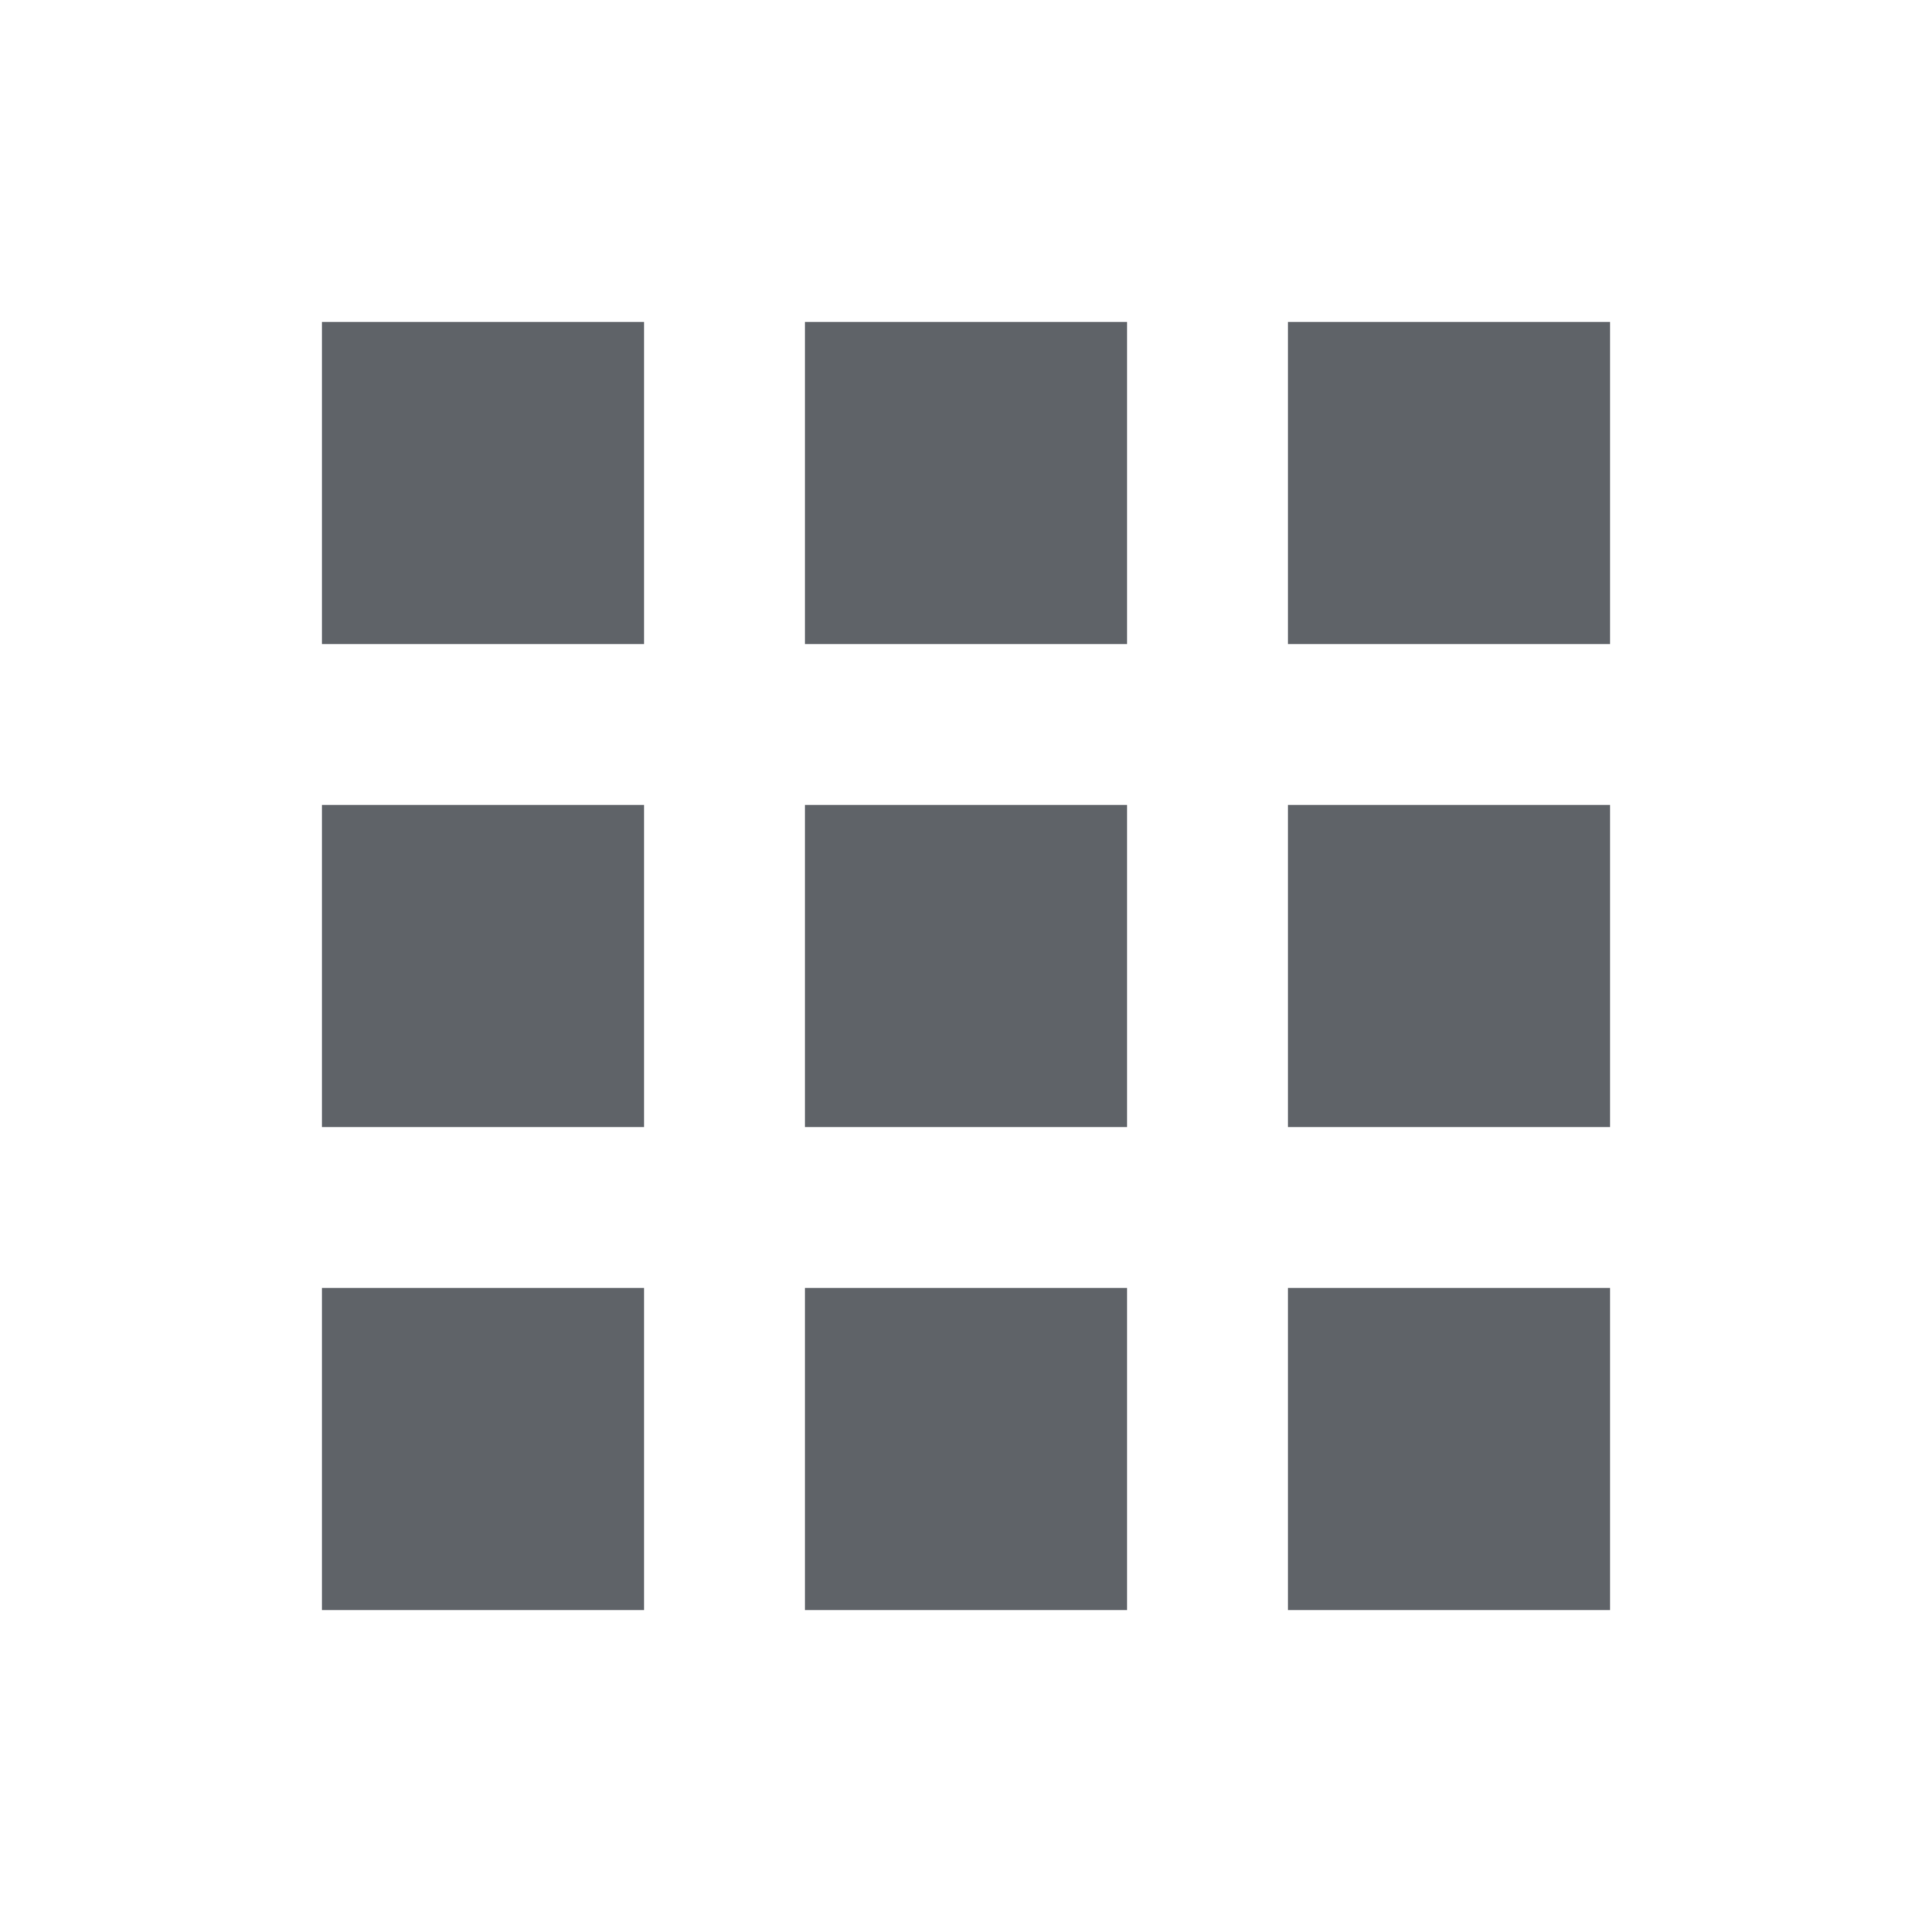
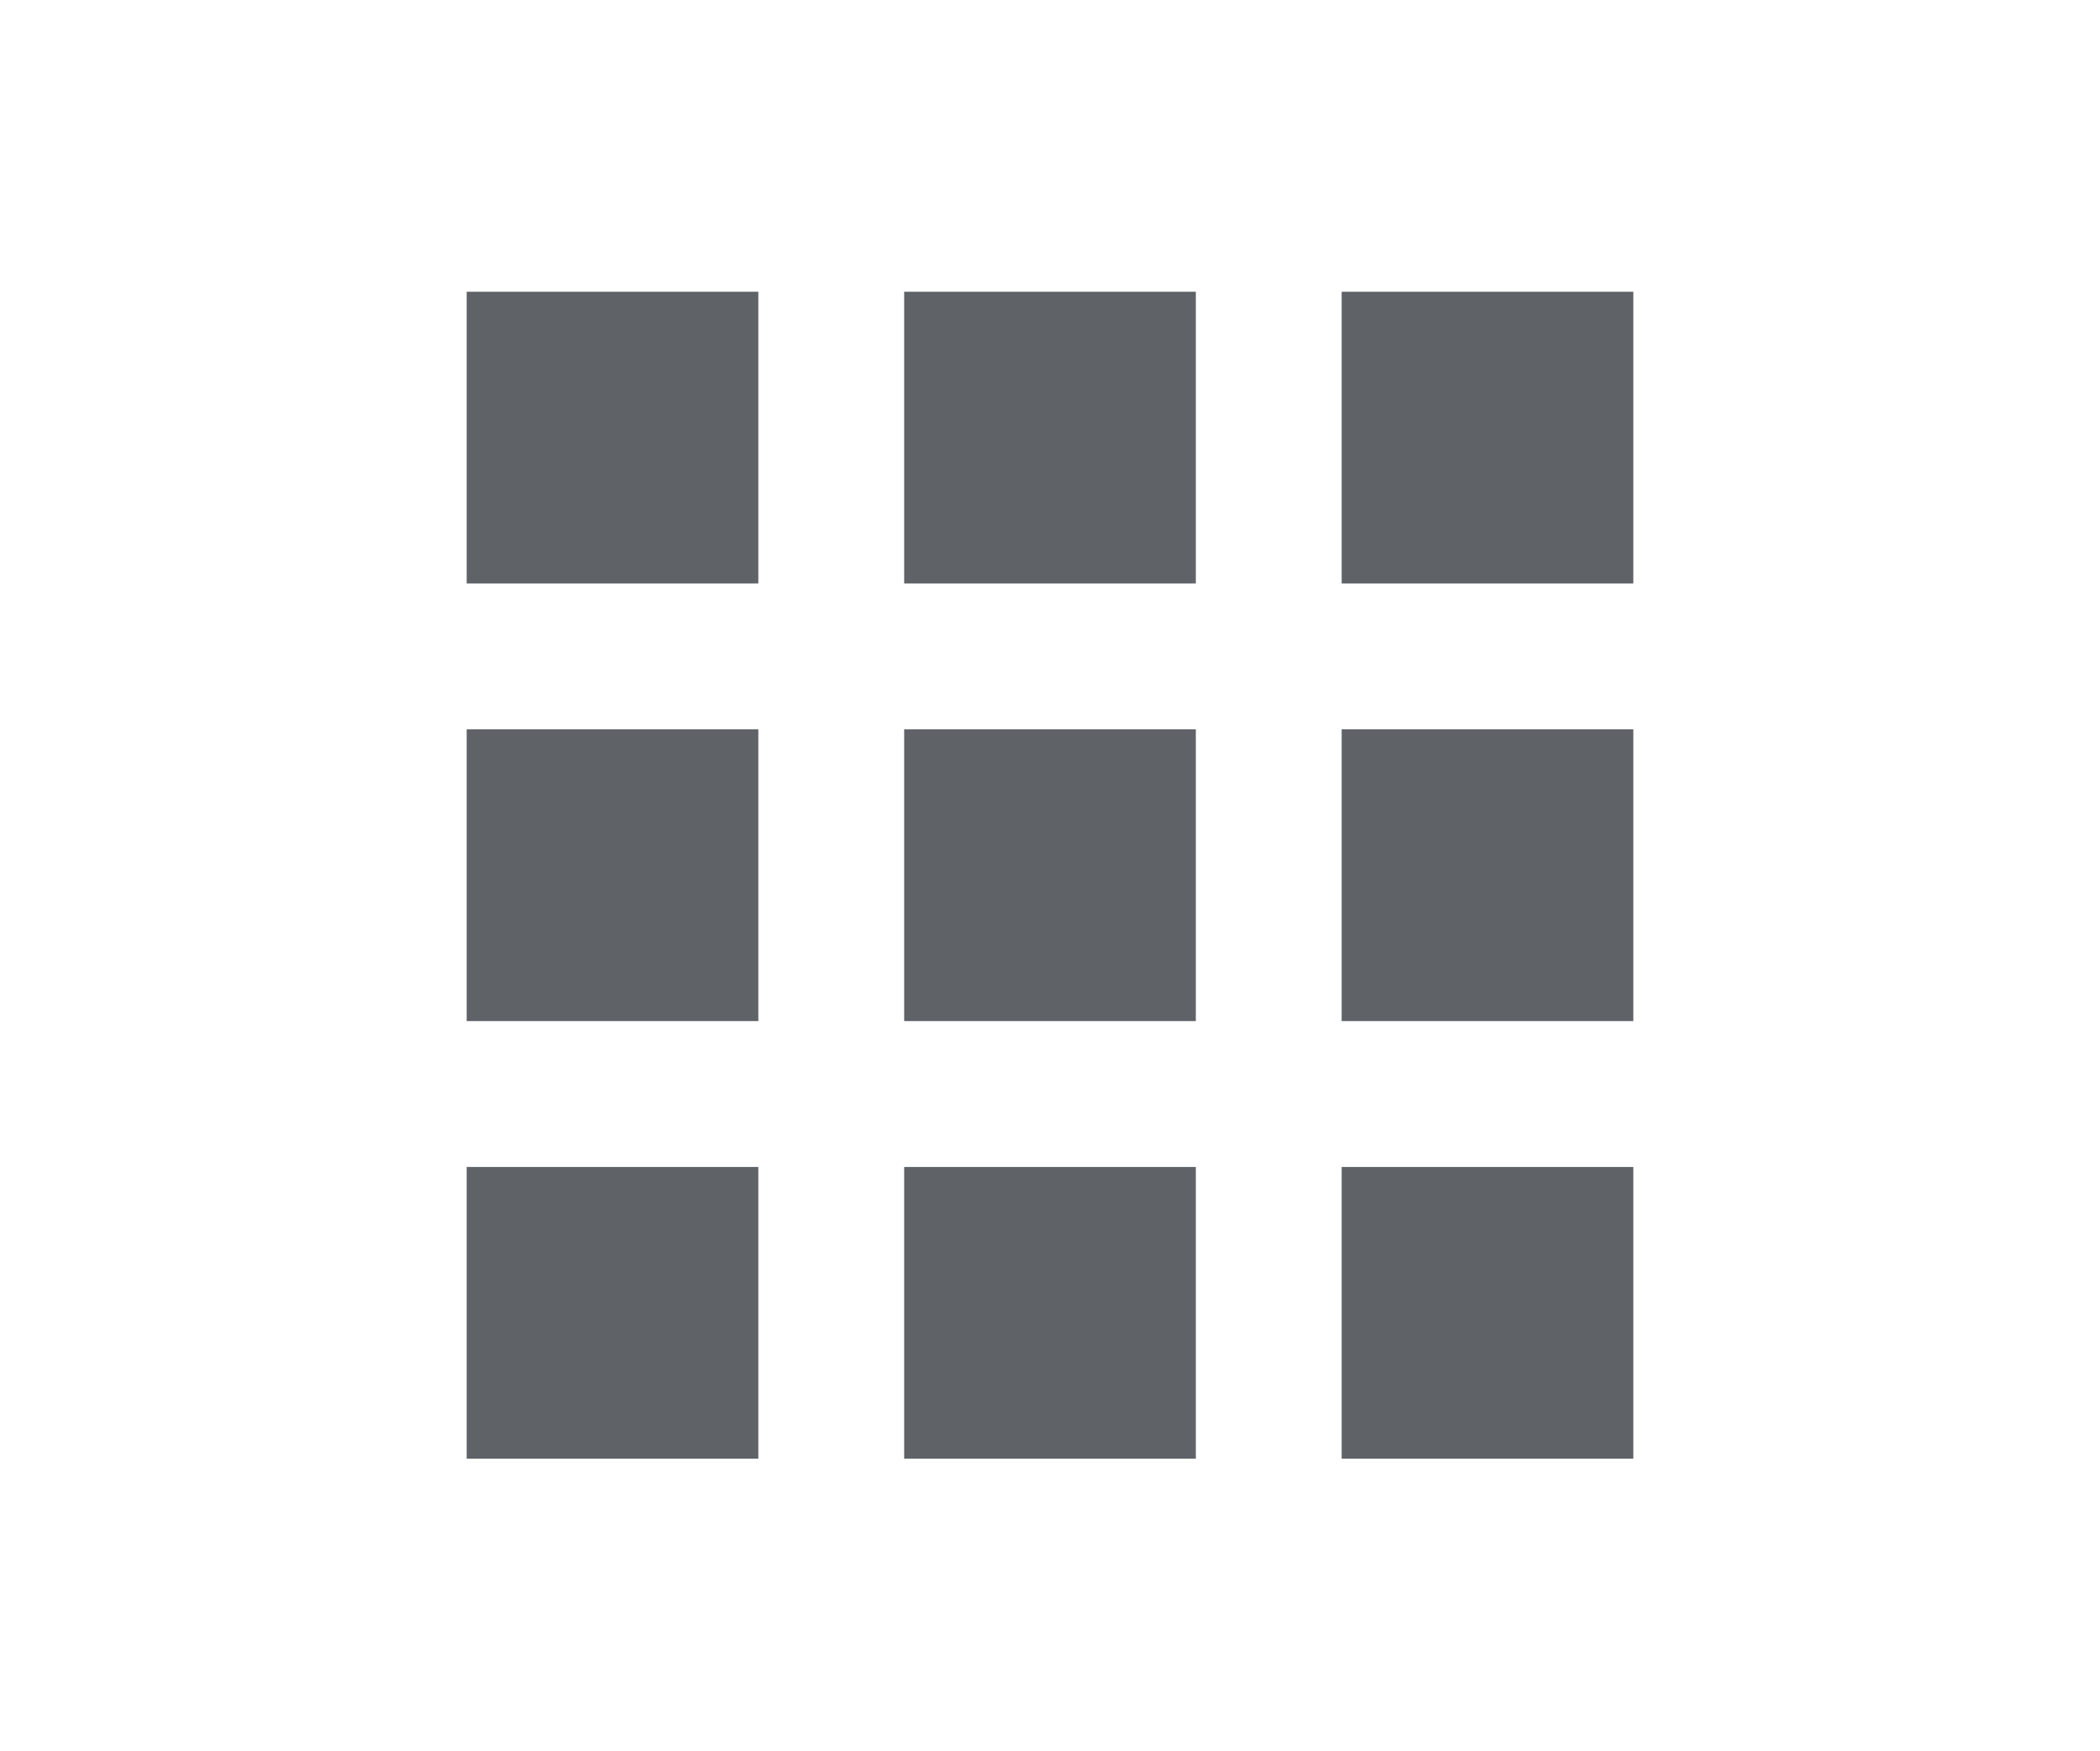
- <svg xmlns="http://www.w3.org/2000/svg" height="20px" viewBox="0 0 24 24" width="20px" fill="#5f6368">
+ <svg xmlns="http://www.w3.org/2000/svg" height="20px" viewBox="0 0 24 24" width="24px" fill="#5f6368">
  <path d="M0 0h24v24H0V0z" fill="none" />
  <path d="M4 8h4V4H4v4zm6 12h4v-4h-4v4zm-6 0h4v-4H4v4zm0-6h4v-4H4v4zm6 0h4v-4h-4v4zm6-10v4h4V4h-4zm-6 4h4V4h-4v4zm6 6h4v-4h-4v4zm0 6h4v-4h-4v4z" />
</svg>
